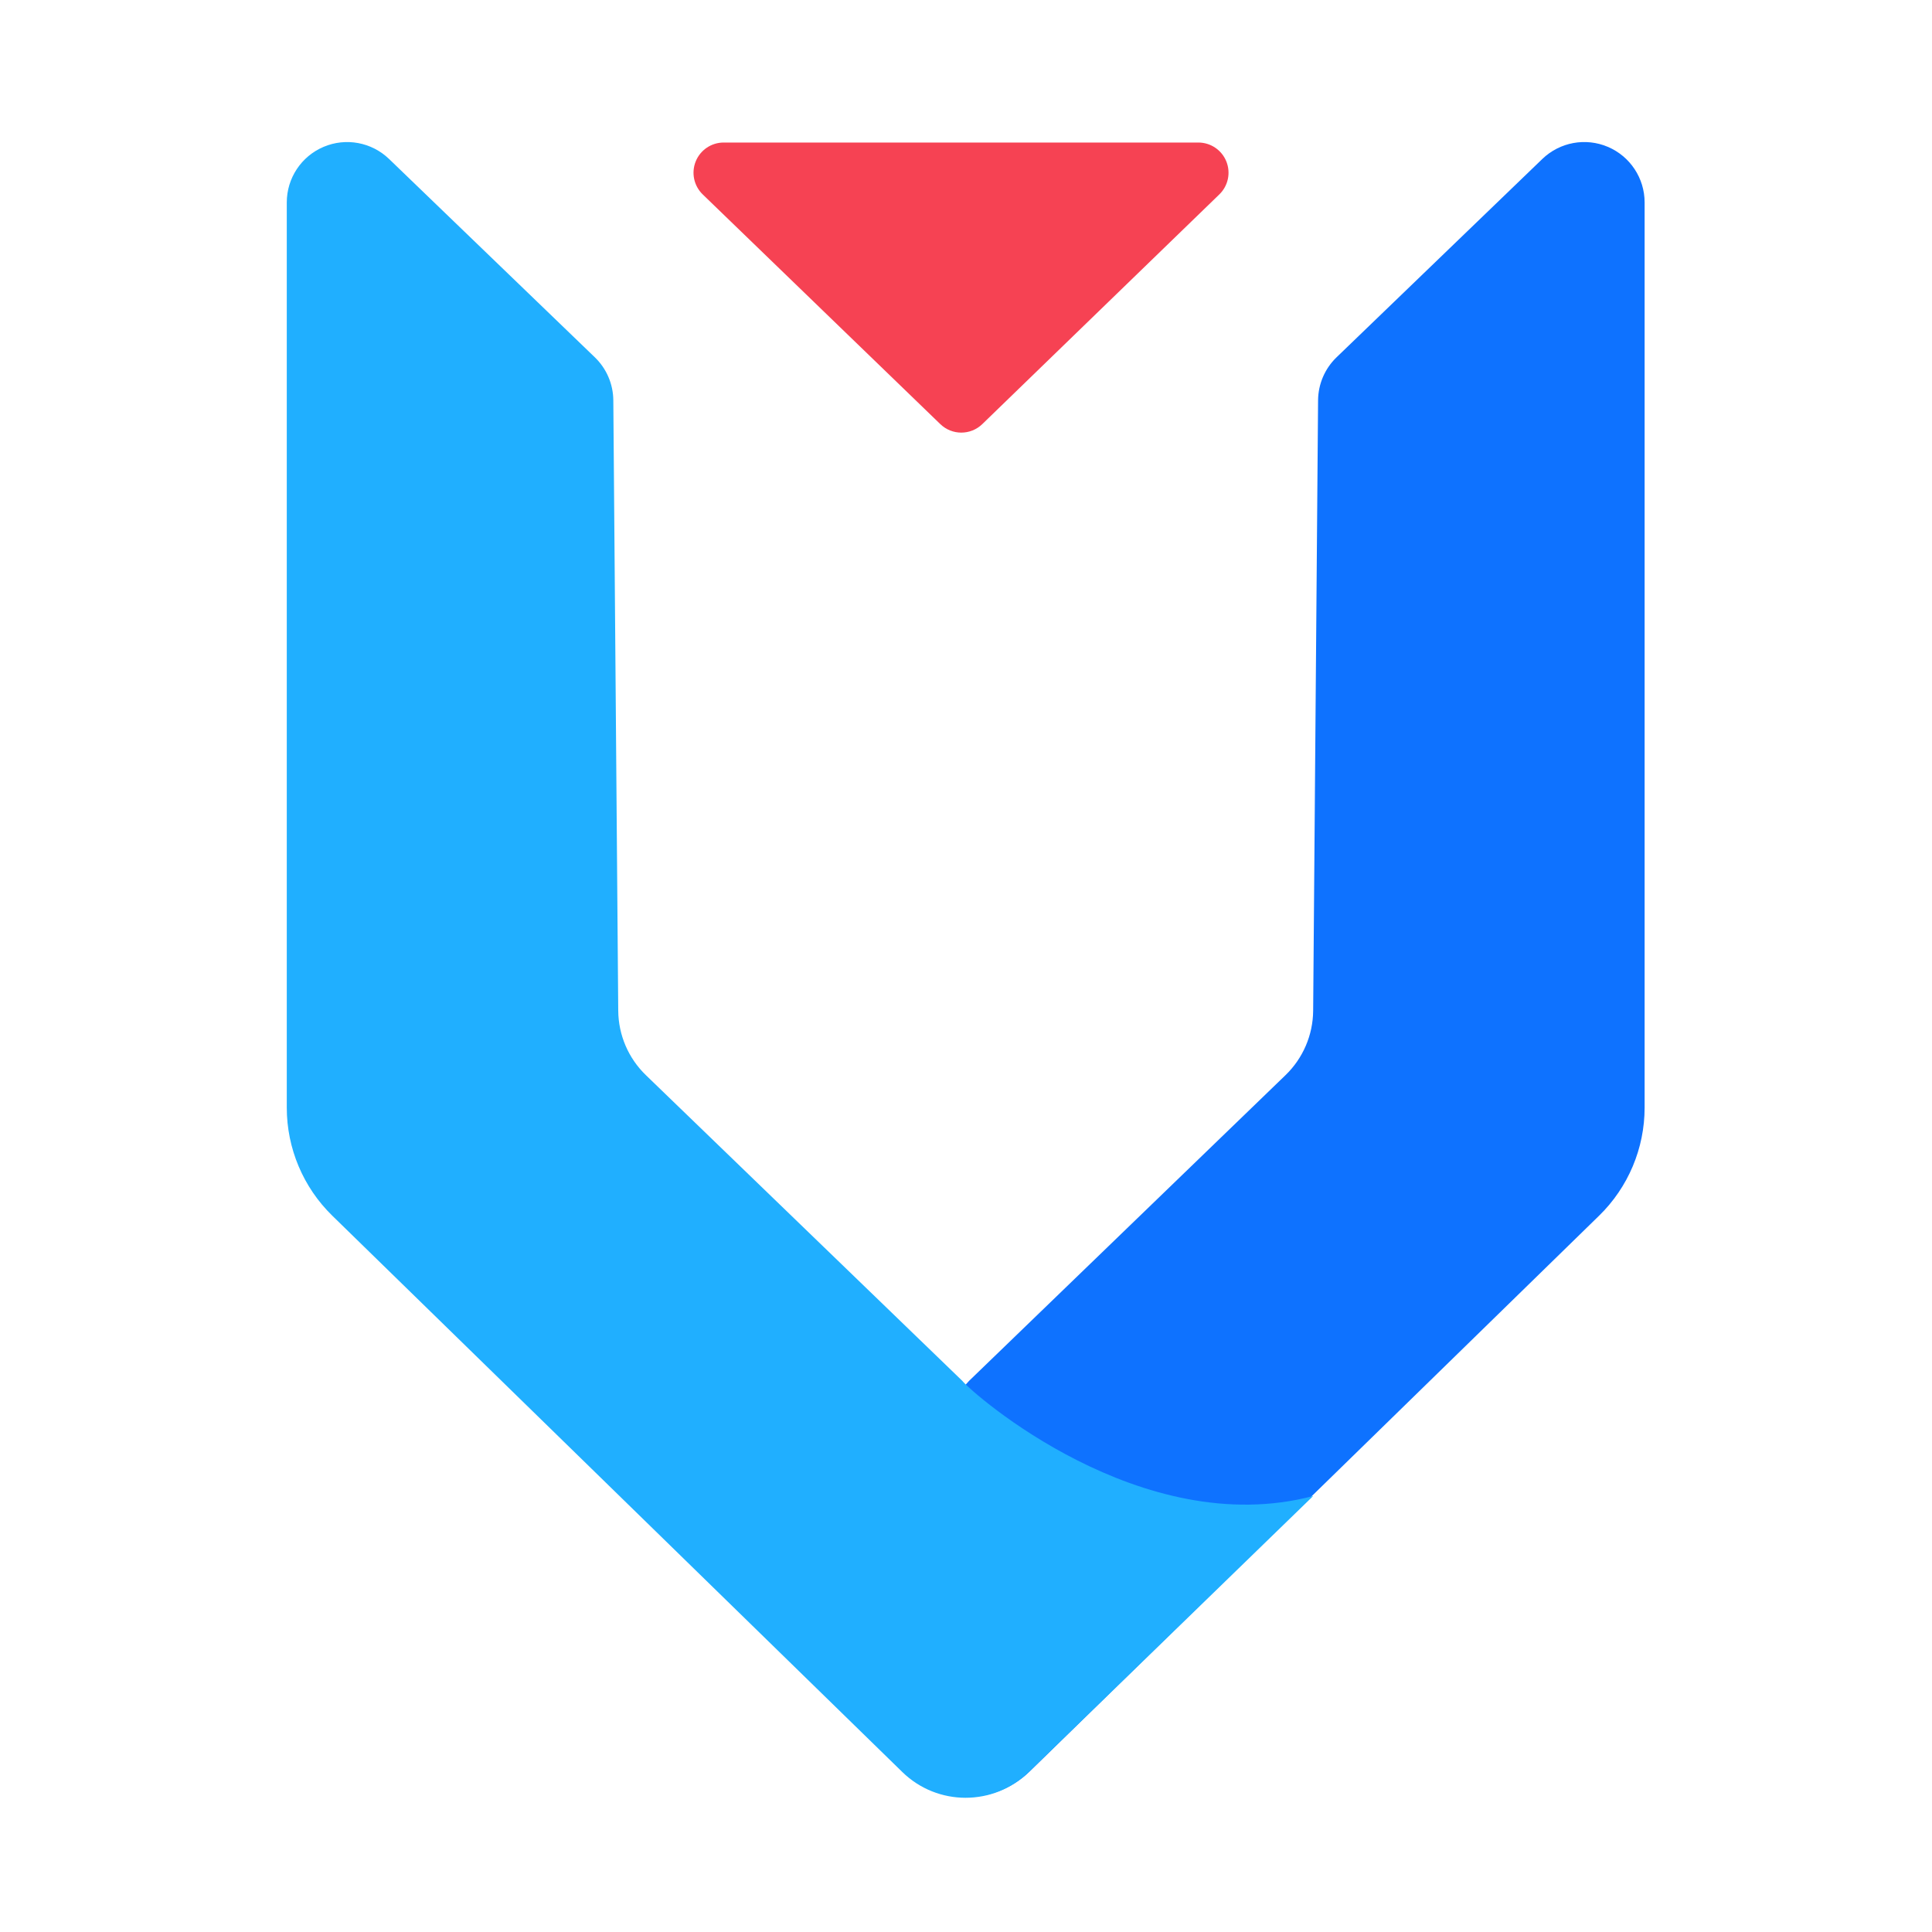
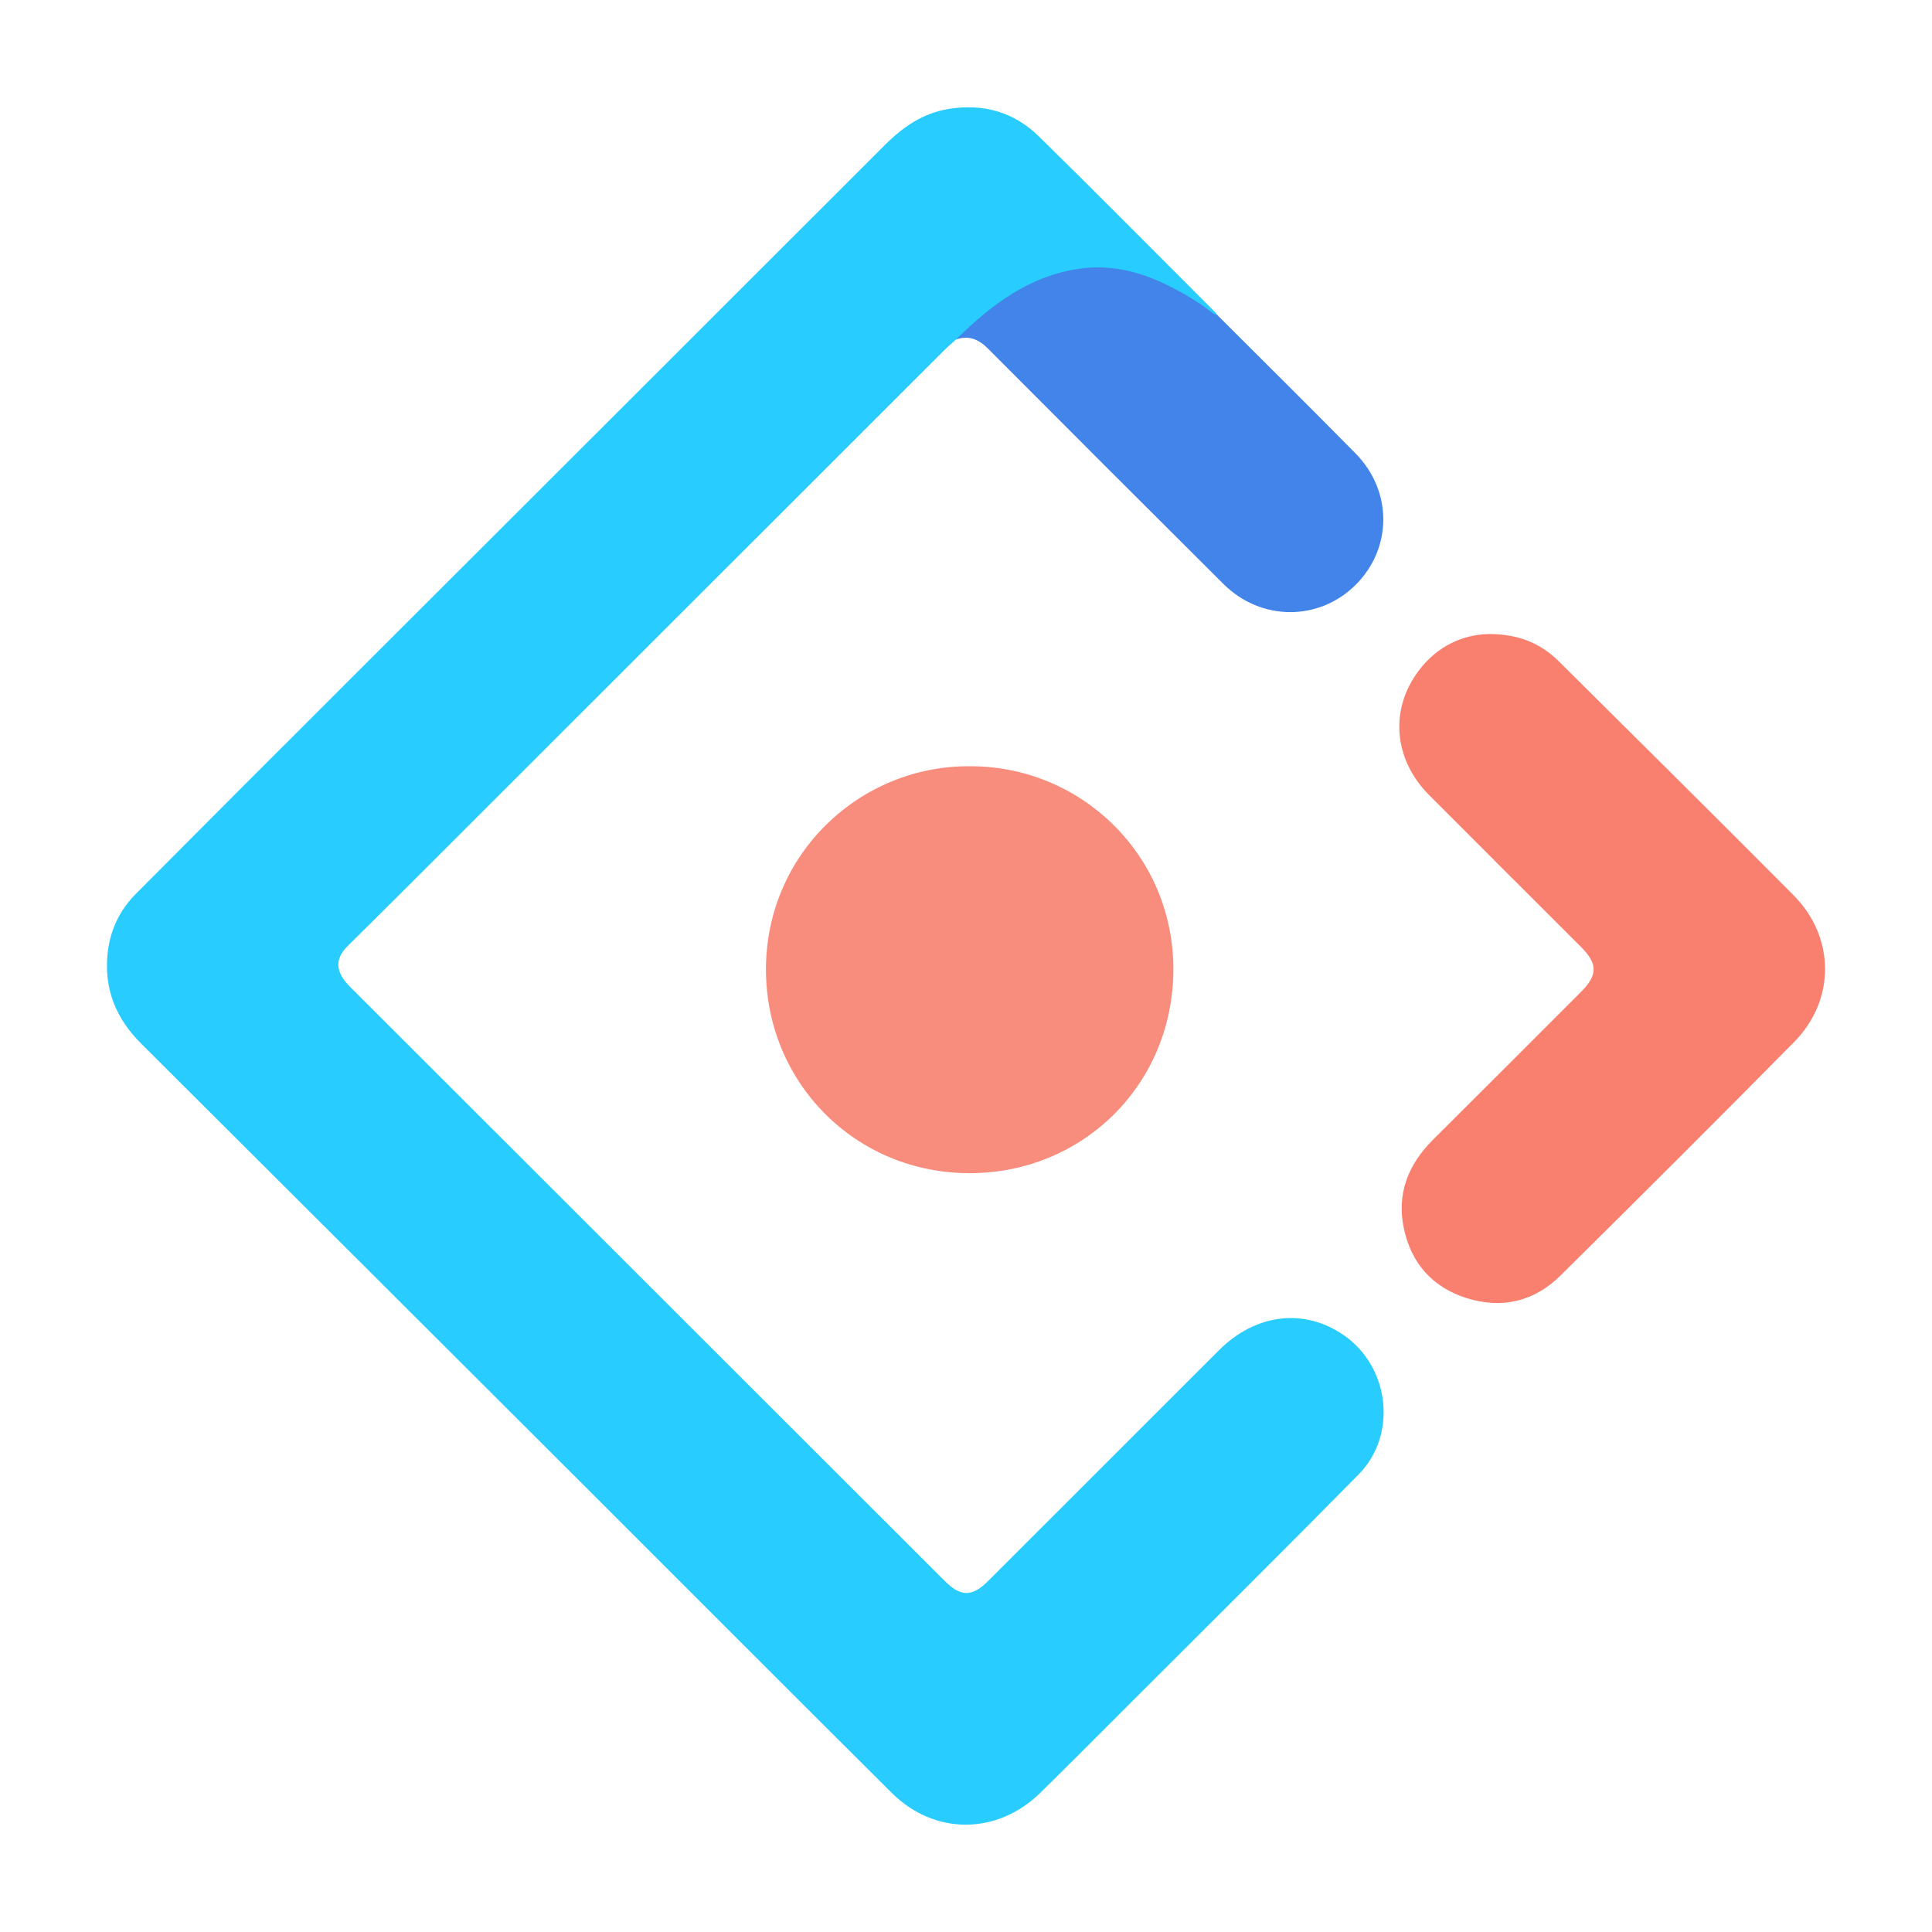
- <svg xmlns="http://www.w3.org/2000/svg" t="1752565201609" class="icon" viewBox="0 0 1024 1024" version="1.1" p-id="5333" width="256" height="256">
-   <path d="M334.96 795.84c91.04 24 173.04-56.96 178.72-64l167.68-162A48 48 0 0 0 696 535.696l2.608-323.536a32 32 0 0 1 9.792-22.784l109.072-105.128a32 32 0 0 1 54.208 23.04v479.792a80 80 0 0 1-24.12 57.256l-301.72 294.48a48 48 0 0 1-67.368-0.32" fill="#0E72FF" p-id="5334" />
-   <path d="M696 792.928c-91.04 24-180.32-54.048-186-61.088L342.32 569.84a48 48 0 0 1-14.64-34.136l-2.608-323.536a32 32 0 0 0-9.792-22.784L206.208 84.256A32 32 0 0 0 152 107.296v479.792a80 80 0 0 0 24.12 57.256l302.128 294.864a48 48 0 0 0 66.96 0.096" fill="#20AFFF" p-id="5335" />
-   <path d="M498.384 224.8L372.456 103.048a16 16 0 0 1 11.12-27.504h251.568a16 16 0 0 1 11.128 27.496L520.64 224.784a16 16 0 0 1-22.256 0.008z" fill="#F64253" p-id="5336" />
+ <svg xmlns="http://www.w3.org/2000/svg" t="1754630836546" class="icon" viewBox="0 0 1024 1024" version="1.1" p-id="7989" width="256" height="256">
+   <path d="M506.762 179.922c-2.109 1.9-4.301 3.707-6.303 5.709C406.129 279.885 311.823 374.154 217.498 468.413c-11.034 11.034-22.129 22.011-33.219 32.988-6.979 6.917-6.605 13.798 1.27 21.658 37.842 37.811 75.689 75.612 113.536 113.418l201.866 201.682c8.248 8.228 14.356 8.218 22.651-0.072 40.852-40.822 81.705-81.638 122.537-122.481 19.461-19.461 45.409-22.492 66.468-7.67 23.997 16.891 28.073 52.639 7.506 73.528-40.182 40.822-80.886 81.121-121.39 121.61-15.734 15.729-31.411 31.519-47.288 47.109-22.876 22.451-56.11 22.651-78.74 0.128-56.156-55.869-112.082-111.969-168.136-167.941a312823.926 312823.926 0 0 0-229.74-229.238c-13.076-13.03-19.553-28.319-17.874-46.894 1.142-12.605 6.17-23.516 14.976-32.394a35948.483 35948.483 0 0 1 109.03-109.22c95.99-95.892 192.051-191.729 287.98-287.698 9.62-9.62 20.178-16.963 33.879-19.185 18.371-2.985 34.673 1.654 47.826 14.561 31.539 30.94 62.607 62.372 93.85 93.614 0.21 0.215 0.323 0.538 0.481 0.814-2.801 1.219-4.372-1.05-6.205-2.309-12.385-8.561-25.411-15.703-40.223-19.215-19.323-4.588-37.478-1.234-54.794 7.885-10.368 5.458-19.584 12.554-28.288 20.357-2.703 2.412-5.632 4.536-8.694 6.472z" fill="#29CCFE" p-id="7990" />
+   <path d="M789.325 336.046c15.683 0.051 27.341 4.987 36.936 14.515 41.513 41.242 83.092 82.432 124.36 123.93 22.083 22.205 22.344 55.45 0.323 77.768-40.996 41.549-82.35 82.739-123.843 123.802-13.926 13.778-31.084 17.859-49.792 11.96-17.956-5.668-29.271-18.35-33.208-36.772-3.958-18.509 2.248-34.058 15.473-47.222 26.173-26.03 52.25-52.168 78.356-78.269 9.011-9.011 8.975-14.94-0.097-24.003-26.778-26.762-53.596-53.494-80.328-80.312-18.877-18.929-21.151-45.373-5.427-66.14 9.764-12.877 23.173-19.016 37.248-19.256z" fill="#F9806E" p-id="7991" />
+   <path d="M514.253 406.124c58.527-0.123 107.771 46.894 107.658 107.75-0.108 60.759-47.77 107.73-107.571 107.93-60.979 0.21-108.416-48.082-108.365-108.068 0.056-61.548 50.258-108.134 108.278-107.612z" fill="#F98D7D" p-id="7992" />
+   <path d="M506.762 179.922c18.601-18.401 39.035-33.905 65.843-37.565 15.416-2.104 30.331 1.244 44.411 7.962 8.387 4.004 16.415 8.602 23.869 14.188 1.213 0.901 2.355 2.166 4.081 2.237 24.52 24.515 49.172 48.896 73.513 73.59 19.661 19.937 19.507 50.253 0.067 69.627-19.466 19.389-50.191 19.354-70.083-0.43A40343.726 40343.726 0 0 1 523.72 184.832c-4.925-4.956-10.158-7.245-16.957-4.91z" fill="#4284EA" p-id="7993" />
</svg>
